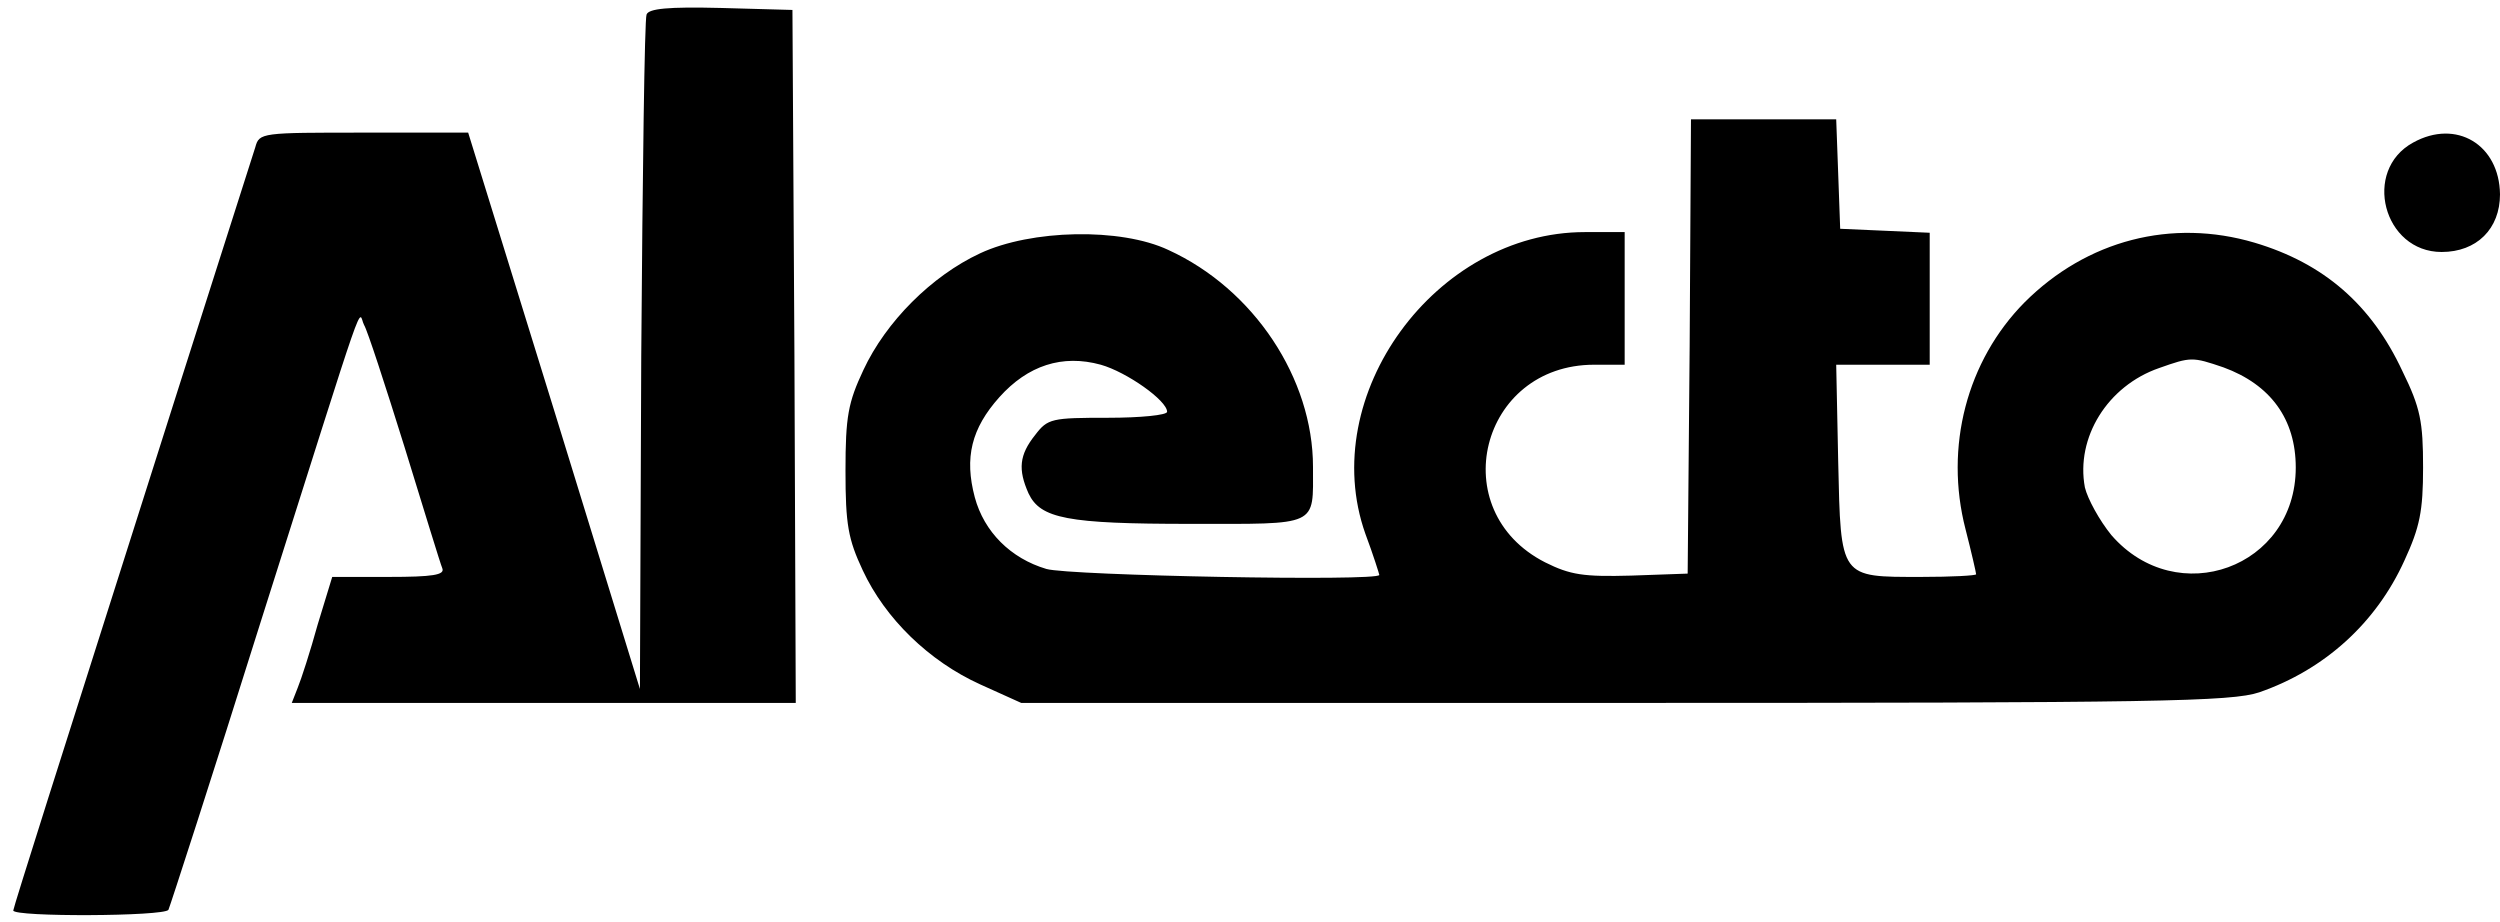
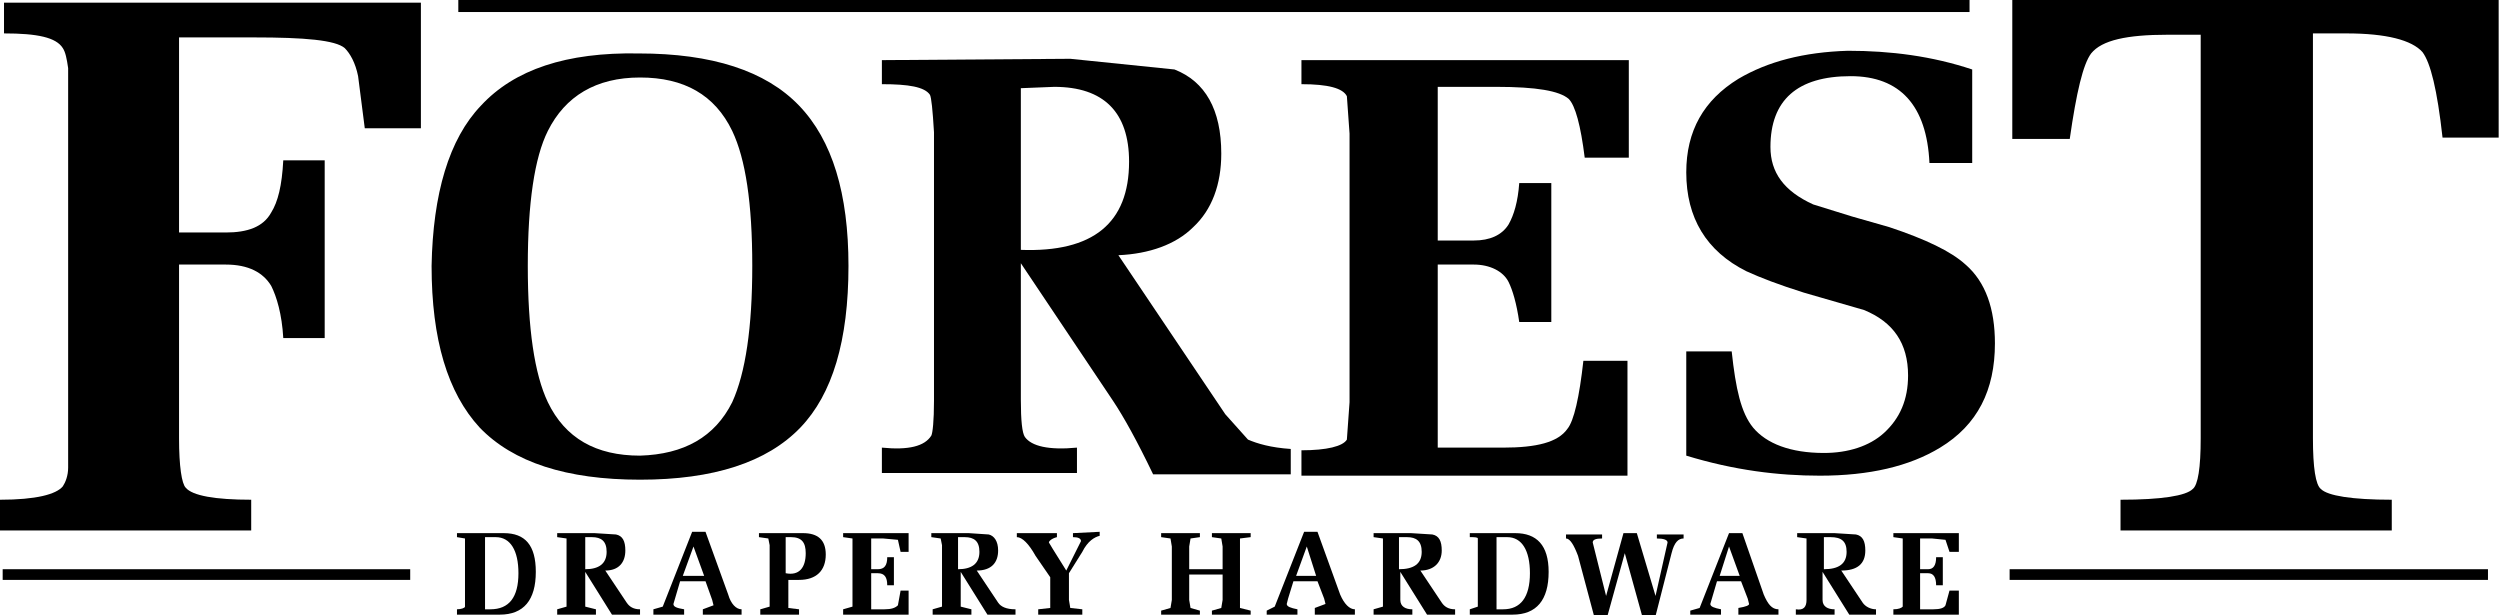
- <svg xmlns="http://www.w3.org/2000/svg" version="1.0" width="377pt" height="139pt" viewBox="0 0 377 139" preserveAspectRatio="xMidYMid meet">
-   <g transform="translate(0,139) scale(0.1,-0.1)" fill="#000000" stroke="none">
-     <path d="M975 1368 c-3 -7 -6 -239 -8 -515 l-2 -502 -129 419 -130 420 -157 0 c-155 0 -158 0 -164 -22 -4 -13 -88 -275 -186 -584 -98 -308 -179 -563 -179 -567 0 -10 228 -9 234 1 2 4 66 201 140 437 165 520 145 464 155 445 5 -8 32 -91 61 -184 29 -94 54 -176 57 -183 4 -10 -14 -13 -81 -13 l-85 0 -22 -72 c-11 -40 -25 -83 -30 -95 l-9 -23 380 0 380 0 -2 523 -3 522 -108 3 c-80 2 -109 -1 -112 -10z" />
-     <path d="M2548 868 l-3 -343 -85 -3 c-72 -2 -92 1 -130 20 -153 78 -98 298 74 298 l46 0 0 100 0 100 -60 0 c-225 0 -405 -246 -331 -455 12 -32 21 -61 21 -62 0 -10 -468 -1 -502 9 -54 16 -94 56 -108 108 -16 60 -5 104 37 151 43 48 95 65 153 49 39 -11 100 -54 100 -71 0 -5 -40 -9 -89 -9 -85 0 -91 -1 -110 -26 -24 -30 -26 -52 -10 -88 18 -38 58 -46 244 -46 195 0 185 -5 185 86 0 133 -89 268 -218 327 -72 34 -207 31 -284 -5 -73 -34 -142 -103 -176 -176 -23 -49 -27 -70 -27 -152 0 -81 4 -103 26 -150 34 -73 100 -137 177 -172 l62 -28 910 0 c805 0 915 2 957 16 98 34 176 104 219 199 23 50 28 74 28 140 0 69 -4 90 -31 145 -47 101 -119 163 -223 194 -125 37 -253 4 -347 -90 -87 -88 -121 -218 -89 -342 9 -35 16 -66 16 -68 0 -2 -37 -4 -83 -4 -123 0 -121 -3 -125 174 l-3 146 70 0 71 0 0 100 0 99 -67 3 -68 3 -3 83 -3 82 -109 0 -110 0 -2 -342z m805 -32 c71 -26 109 -78 109 -151 0 -151 -179 -216 -278 -102 -18 22 -36 55 -40 72 -14 75 34 153 112 180 48 17 50 17 97 1z" />
-     <path d="M3639 1175 c-77 -42 -45 -165 43 -165 53 0 88 35 88 87 -1 75 -66 114 -131 78z" />
-   </g>
+ <svg xmlns="http://www.w3.org/2000/svg" version="1.1" id="Layer_1" x="0px" y="0px" viewBox="0 0 187.1 46" style="enable-background:new 0 0 187.1 46;" xml:space="preserve">
+   <path d="M41,9.8c1.3-2.6,3.6-4,6.9-4c3.3,0,5.6,1.3,6.9,4c1,2.1,1.5,5.4,1.5,10.1c0,4.6-0.5,8-1.5,10.2c-1.3,2.6-3.6,3.9-6.9,4  c-3.3,0-5.6-1.3-6.9-4c-1-2.1-1.5-5.5-1.5-10.2C39.5,15.2,40,11.8,41,9.8 M36,7.9c-2.4,2.5-3.6,6.6-3.7,12c0,5.5,1.2,9.5,3.6,12.1  c2.5,2.6,6.5,3.9,12,3.9c5.5,0,9.5-1.3,12-3.9c2.4-2.5,3.6-6.5,3.6-12.1c0-5.4-1.2-9.4-3.7-12c-2.5-2.6-6.5-3.9-12-3.9  C42.4,3.9,38.5,5.2,36,7.9z" />
+   <path d="M76.4,6.6l2.5-0.1c3.7,0,5.6,1.9,5.6,5.6c0,4.6-2.7,6.8-8.1,6.6C76.4,18.7,76.4,6.6,76.4,6.6z M66,4.5v1.8  c2,0,3.2,0.2,3.6,0.8c0.1,0.2,0.2,1.1,0.3,2.8v20.1c0,1.5-0.1,2.4-0.2,2.6c-0.5,0.8-1.7,1.1-3.7,0.9v1.9h14.6v-1.9  c-2.1,0.2-3.4-0.1-3.9-0.8c-0.2-0.3-0.3-1.2-0.3-2.8V19.7L83.3,30c0.8,1.2,1.8,3,3,5.5h10.3v-1.9c-1.5-0.1-2.5-0.4-3.2-0.7l-1.7-1.9  l-8-11.9c2.3-0.1,4.3-0.8,5.6-2.1c1.4-1.3,2.1-3.2,2.1-5.5c0-3.3-1.2-5.4-3.5-6.3l-7.8-0.8L66,4.5L66,4.5z" />
+   <rect x="34.3" width="113.1" height="0.9" />
+   <rect x="150.4" y="42.6" width="35.8" height="0.8" />
+   <rect x="0.2" y="42.6" width="30.5" height="0.8" />
+   <path d="M36.3,40.2l0.8,0c1.1,0,1.7,1,1.7,2.7c0,1.8-0.7,2.7-2.1,2.7l-0.4,0V40.2z M34.2,40.2l0.6,0.1l0,0.5v4.1l0,0.5  c0,0.1-0.3,0.2-0.6,0.2V46h3.2c1.8,0,2.7-1.1,2.7-3.2c0-2-0.8-2.9-2.4-2.9h-3.5V40.2z" />
+   <path d="M43.8,40.2h0.5c0.7,0,1.1,0.3,1.1,1.1c0,0.9-0.6,1.3-1.6,1.3V40.2z M41.7,40.2l0.7,0.1l0,0.5v4.6l-0.7,0.2V46h2.9v-0.4  l-0.8-0.2l0-0.5v-2.1l2,3.2h2.1v-0.4c-0.5,0-0.8-0.2-1-0.5l-1.6-2.4c1,0,1.5-0.6,1.5-1.5c0-0.7-0.2-1.1-0.7-1.2l-1.6-0.1h-2.8  L41.7,40.2L41.7,40.2z" />
+   <path d="M51.1,43.1l0.8-2.2l0.8,2.2H51.1z M53.3,44.9l0.1,0.4l-0.8,0.3V46h2.9v-0.4c-0.4,0-0.8-0.4-1-1.1l-1.7-4.7h-1l-2.2,5.6  l-0.7,0.2V46h2.3v-0.4c-0.6-0.1-0.8-0.2-0.8-0.4l0.5-1.7h1.9L53.3,44.9z" />
+   <path d="M58.8,40.2h0.4c0.8,0,1.1,0.4,1.1,1.2c0,1.1-0.5,1.7-1.5,1.5L58.8,40.2L58.8,40.2z M61.8,41.5c0-1.1-0.6-1.6-1.7-1.6h-3.3  v0.3l0.7,0.1l0.1,0.5v4.1l0,0.5l-0.7,0.2V46h2.9v-0.4l-0.8-0.1l0-2.1h0.8C61.1,43.4,61.8,42.7,61.8,41.5z" />
+   <path d="M68,41.3v-1.4h-4.9v0.3l0.7,0.1l0,0.6v4l0,0.5l-0.7,0.2V46H68v-1.8h-0.6l-0.2,1.1c-0.2,0.2-0.5,0.3-1,0.3h-1v-2.7h0.5  c0.5,0,0.7,0.3,0.7,0.9h0.5v-2.1h-0.5c0,0.6-0.2,0.9-0.7,0.9h-0.5v-2.3h0.9l1.1,0.1l0.2,0.9C67.4,41.3,68,41.3,68,41.3z" />
+   <path d="M71.7,40.2h0.5c0.7,0,1.1,0.3,1.1,1.1c0,0.9-0.6,1.3-1.6,1.3L71.7,40.2L71.7,40.2z M74.7,45.1l-1.6-2.4  c1.1,0,1.6-0.6,1.6-1.5c0-0.7-0.3-1.1-0.7-1.2l-1.5-0.1h-2.8v0.3l0.7,0.1l0.1,0.5v4.1l0,0.5l-0.7,0.2V46h2.9v-0.4l-0.8-0.2l0-0.5  v-2.1l2,3.2h2.1v-0.4C75.3,45.6,74.9,45.4,74.7,45.1z" />
+   <path d="M80.3,39.9v0.3c0.4,0,0.6,0.1,0.6,0.3l-1.1,2.2l-1-1.6l-0.3-0.5c0-0.1,0.2-0.3,0.6-0.4v-0.3h-3v0.3c0.4,0,0.9,0.5,1.4,1.4  l1.1,1.6l0,0.5l0,1.8l-0.9,0.1V46H81v-0.4l-0.9-0.1L80,44.9v-1.8l0-0.2l1-1.6c0.4-0.8,0.9-1.1,1.3-1.2v-0.3L80.3,39.9L80.3,39.9z" />
+   <polygon points="93.6,40.2 93.6,39.9 90.7,39.9 90.7,40.2 91.4,40.3 91.5,40.9 91.5,42.6 89,42.6 89,40.9 89.1,40.3 89.8,40.2   89.8,39.9 86.9,39.9 86.9,40.2 87.6,40.3 87.7,40.9 87.7,44.9 87.6,45.5 86.9,45.7 86.9,46 89.8,46 89.8,45.7 89.1,45.5 89,44.9   89,43 91.5,43 91.5,44.9 91.4,45.5 90.7,45.7 90.7,46 93.6,46 93.6,45.7 92.8,45.5 92.8,44.9 92.8,40.9 92.8,40.3 " />
+   <path d="M97,43.1l0.8-2.2l0.7,2.2H97z M94.8,45.7V46h2.3v-0.4c-0.5-0.1-0.8-0.2-0.8-0.4l0.1-0.4l0.4-1.3h1.8l0.5,1.3l0.1,0.4  l-0.8,0.3V46h3v-0.4c-0.4,0-0.8-0.4-1.1-1.1l-1.7-4.7h-1l-2.2,5.6L94.8,45.7z" />
+   <path d="M104.8,40.2h0.5c0.7,0,1.1,0.3,1.1,1.1c0,0.9-0.6,1.3-1.7,1.3V40.2z M102.8,39.9v0.3l0.7,0.1l0,0.5v4.6l-0.7,0.2V46h2.9  v-0.4c-0.5,0-0.9-0.2-0.9-0.7v-2.1l2,3.2h2.1v-0.4c-0.5,0-0.8-0.2-1-0.5l-1.6-2.4c1,0,1.6-0.6,1.6-1.5c0-0.7-0.2-1.1-0.7-1.2  l-1.6-0.1L102.8,39.9L102.8,39.9z" />
+   <path d="M112,40.2l0.8,0c1.1,0,1.7,1,1.7,2.7c0,1.8-0.7,2.7-2,2.7l-0.5,0V40.2z M115.9,42.8c0-2-0.9-2.9-2.5-2.9H110v0.3  c0.3,0,0.6,0,0.6,0.1l0,0.5v4.1l0,0.5l-0.6,0.2V46h3.2C115,46,115.9,44.9,115.9,42.8z" />
+   <path d="M122.5,39.9h-1l-1.3,4.7l-1-4c0-0.2,0.2-0.3,0.7-0.3v-0.3h-2.7v0.3c0.3,0,0.6,0.5,0.9,1.3l1.2,4.5h1l1.3-4.7l1.3,4.7h1  l1.2-4.7c0.2-0.8,0.5-1.1,0.9-1.1v-0.3h-2v0.3c0.5,0,0.8,0.1,0.8,0.3l-0.9,4L122.5,39.9z" />
+   <path d="M130.2,43.1h-1.5l0.7-2.2L130.2,43.1z M130.4,39.9h-1l-2.2,5.6l-0.7,0.2V46h2.3v-0.4c-0.5-0.1-0.8-0.2-0.8-0.4l0.5-1.7h1.8  l0.5,1.3l0.1,0.4c0,0.1-0.2,0.2-0.8,0.3V46h3v-0.4c-0.5,0-0.8-0.4-1.1-1.1L130.4,39.9z" />
+   <path d="M136.5,40.2h0.5c0.8,0,1.2,0.3,1.2,1.1c0,0.9-0.6,1.3-1.7,1.3V40.2z M139.6,41.2c0-0.7-0.2-1.1-0.7-1.2l-1.6-0.1h-2.8v0.3  l0.7,0.1l0,0.5v4.1c0,0.5-0.2,0.8-0.8,0.7V46h2.9v-0.4c-0.5,0-0.9-0.2-0.9-0.7v-2.1l2,3.2h2v-0.4c-0.4,0-0.8-0.2-1-0.5l-1.6-2.4  C139,42.7,139.6,42.2,139.6,41.2z" />
+   <path d="M141.7,40.2l0.7,0.1l0,0.6v4l0,0.5c-0.1,0.1-0.3,0.2-0.7,0.2V46h4.9v-1.8h-0.7l-0.3,1.1c-0.1,0.2-0.4,0.3-0.9,0.3h-1v-2.7  h0.6c0.4,0,0.6,0.3,0.6,0.9h0.5v-2.1h-0.5c0,0.6-0.2,0.9-0.6,0.9h-0.6v-2.3h0.9l1,0.1l0.3,0.9h0.7v-1.4h-4.9V40.2z" />
+   <path d="M107.6,6.5h4.4c3,0,4.7,0.3,5.4,0.9c0.5,0.5,0.9,2,1.2,4.4h3.3V4.5H97.4v1.8c2,0,3.1,0.3,3.4,0.9l0.2,2.8v20.1l-0.2,2.8  c-0.3,0.5-1.5,0.8-3.4,0.8v1.9h24.4v-8.6h-3.3c-0.3,2.7-0.7,4.5-1.2,5.1c-0.7,1-2.3,1.4-4.8,1.4h-4.9V19.8h2.7  c1.2,0,2.2,0.5,2.6,1.3c0.3,0.6,0.6,1.6,0.8,3h2.4V13.7h-2.4c-0.1,1.4-0.4,2.4-0.8,3.1c-0.5,0.8-1.4,1.2-2.6,1.2h-2.7V6.5z" />
+   <path d="M130.1,5.9c-2.6,1.6-3.9,3.9-3.9,7c0,3.4,1.5,5.9,4.5,7.4c1.1,0.5,2.4,1,4.3,1.6l4.5,1.3c2.2,0.9,3.3,2.5,3.3,4.9  c0,1.8-0.6,3.2-1.8,4.3c-1.1,1-2.7,1.5-4.5,1.5c-2.5,0-4.3-0.7-5.3-1.9c-0.9-1.1-1.3-2.9-1.6-5.7h-3.4v7.8c3.6,1.1,6.9,1.5,10,1.5  c3.7,0,6.7-0.7,9-2.1c2.8-1.7,4.1-4.3,4.1-7.8c0-2.6-0.7-4.6-2.2-5.9c-1.1-1-3-1.9-5.7-2.8l-2.8-0.8l-2.9-0.9  c-2.2-1-3.2-2.4-3.2-4.3c0-3.5,2-5.3,6-5.3c3.7,0,5.7,2.2,5.9,6.5h3.2v-7c-3-1-6.1-1.4-9.3-1.4C135,3.9,132.3,4.6,130.1,5.9" />
+   <path d="M154.9,10.4c0.5-3.5,1-5.6,1.6-6.4c0.8-1,2.7-1.4,5.7-1.4h2.5v30.2c0,2.2-0.2,3.5-0.6,3.8c-0.5,0.5-2.3,0.8-5.4,0.8v2.3H179  v-2.3c-3,0-4.8-0.3-5.3-0.8c-0.4-0.3-0.6-1.6-0.6-3.8V2.5h2.5c3,0,4.9,0.5,5.7,1.4c0.6,0.8,1.1,2.8,1.5,6.4h4.2V0h-36.4v10.4H154.9z  " />
+   <path d="M0.3,0.2v2.3c2.5,0,3.9,0.3,4.4,1.1C4.9,3.9,5,4.4,5.1,5.1V35c0,0.6-0.2,1.1-0.4,1.4c-0.5,0.6-2,1-4.7,1v2.3h18.8v-2.3  c-2.7,0-4.4-0.3-4.9-0.9c-0.3-0.3-0.5-1.6-0.5-3.7v-13h3.5c1.7,0,2.8,0.6,3.4,1.6c0.4,0.8,0.8,2.1,0.9,3.9h3.1V12h-3.1  c-0.1,1.9-0.4,3.1-0.9,3.9c-0.6,1.1-1.8,1.5-3.4,1.5h-3.5V2.8H19c3.8,0,6.1,0.2,6.8,0.8c0.4,0.4,0.8,1.1,1,2.1l0.5,3.9h4.2V0.2H0.3z  " />
</svg>
